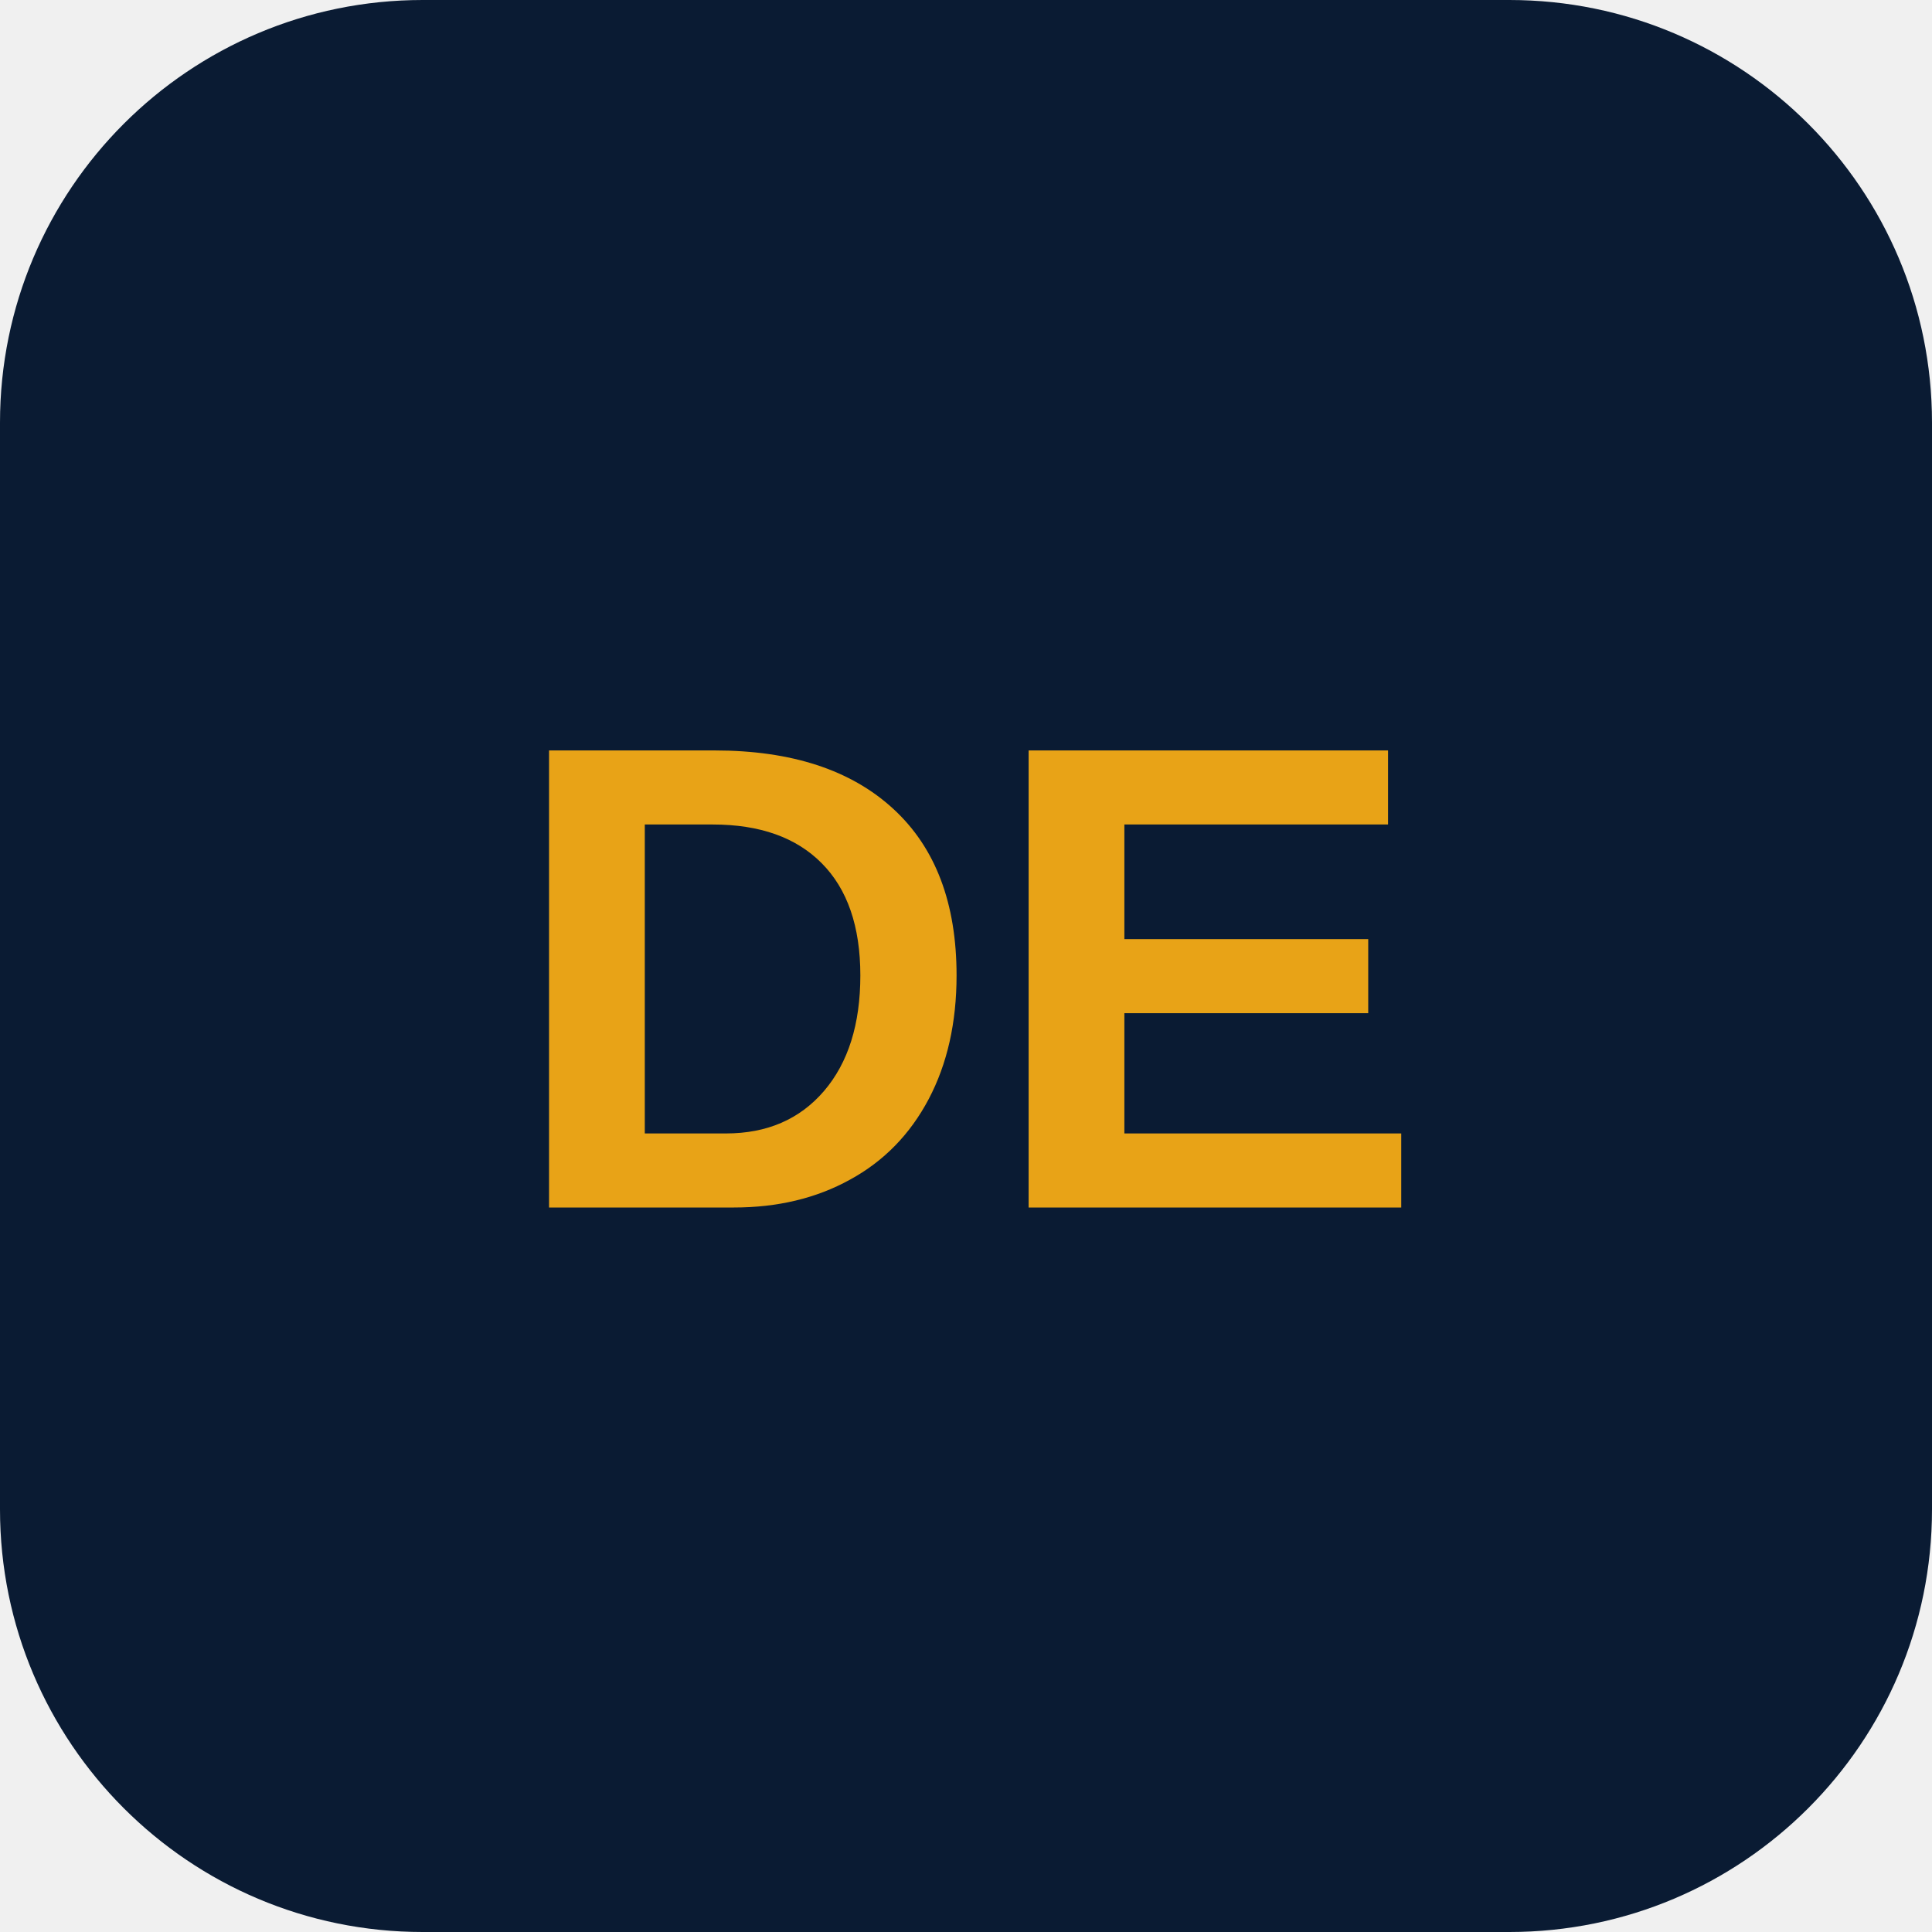
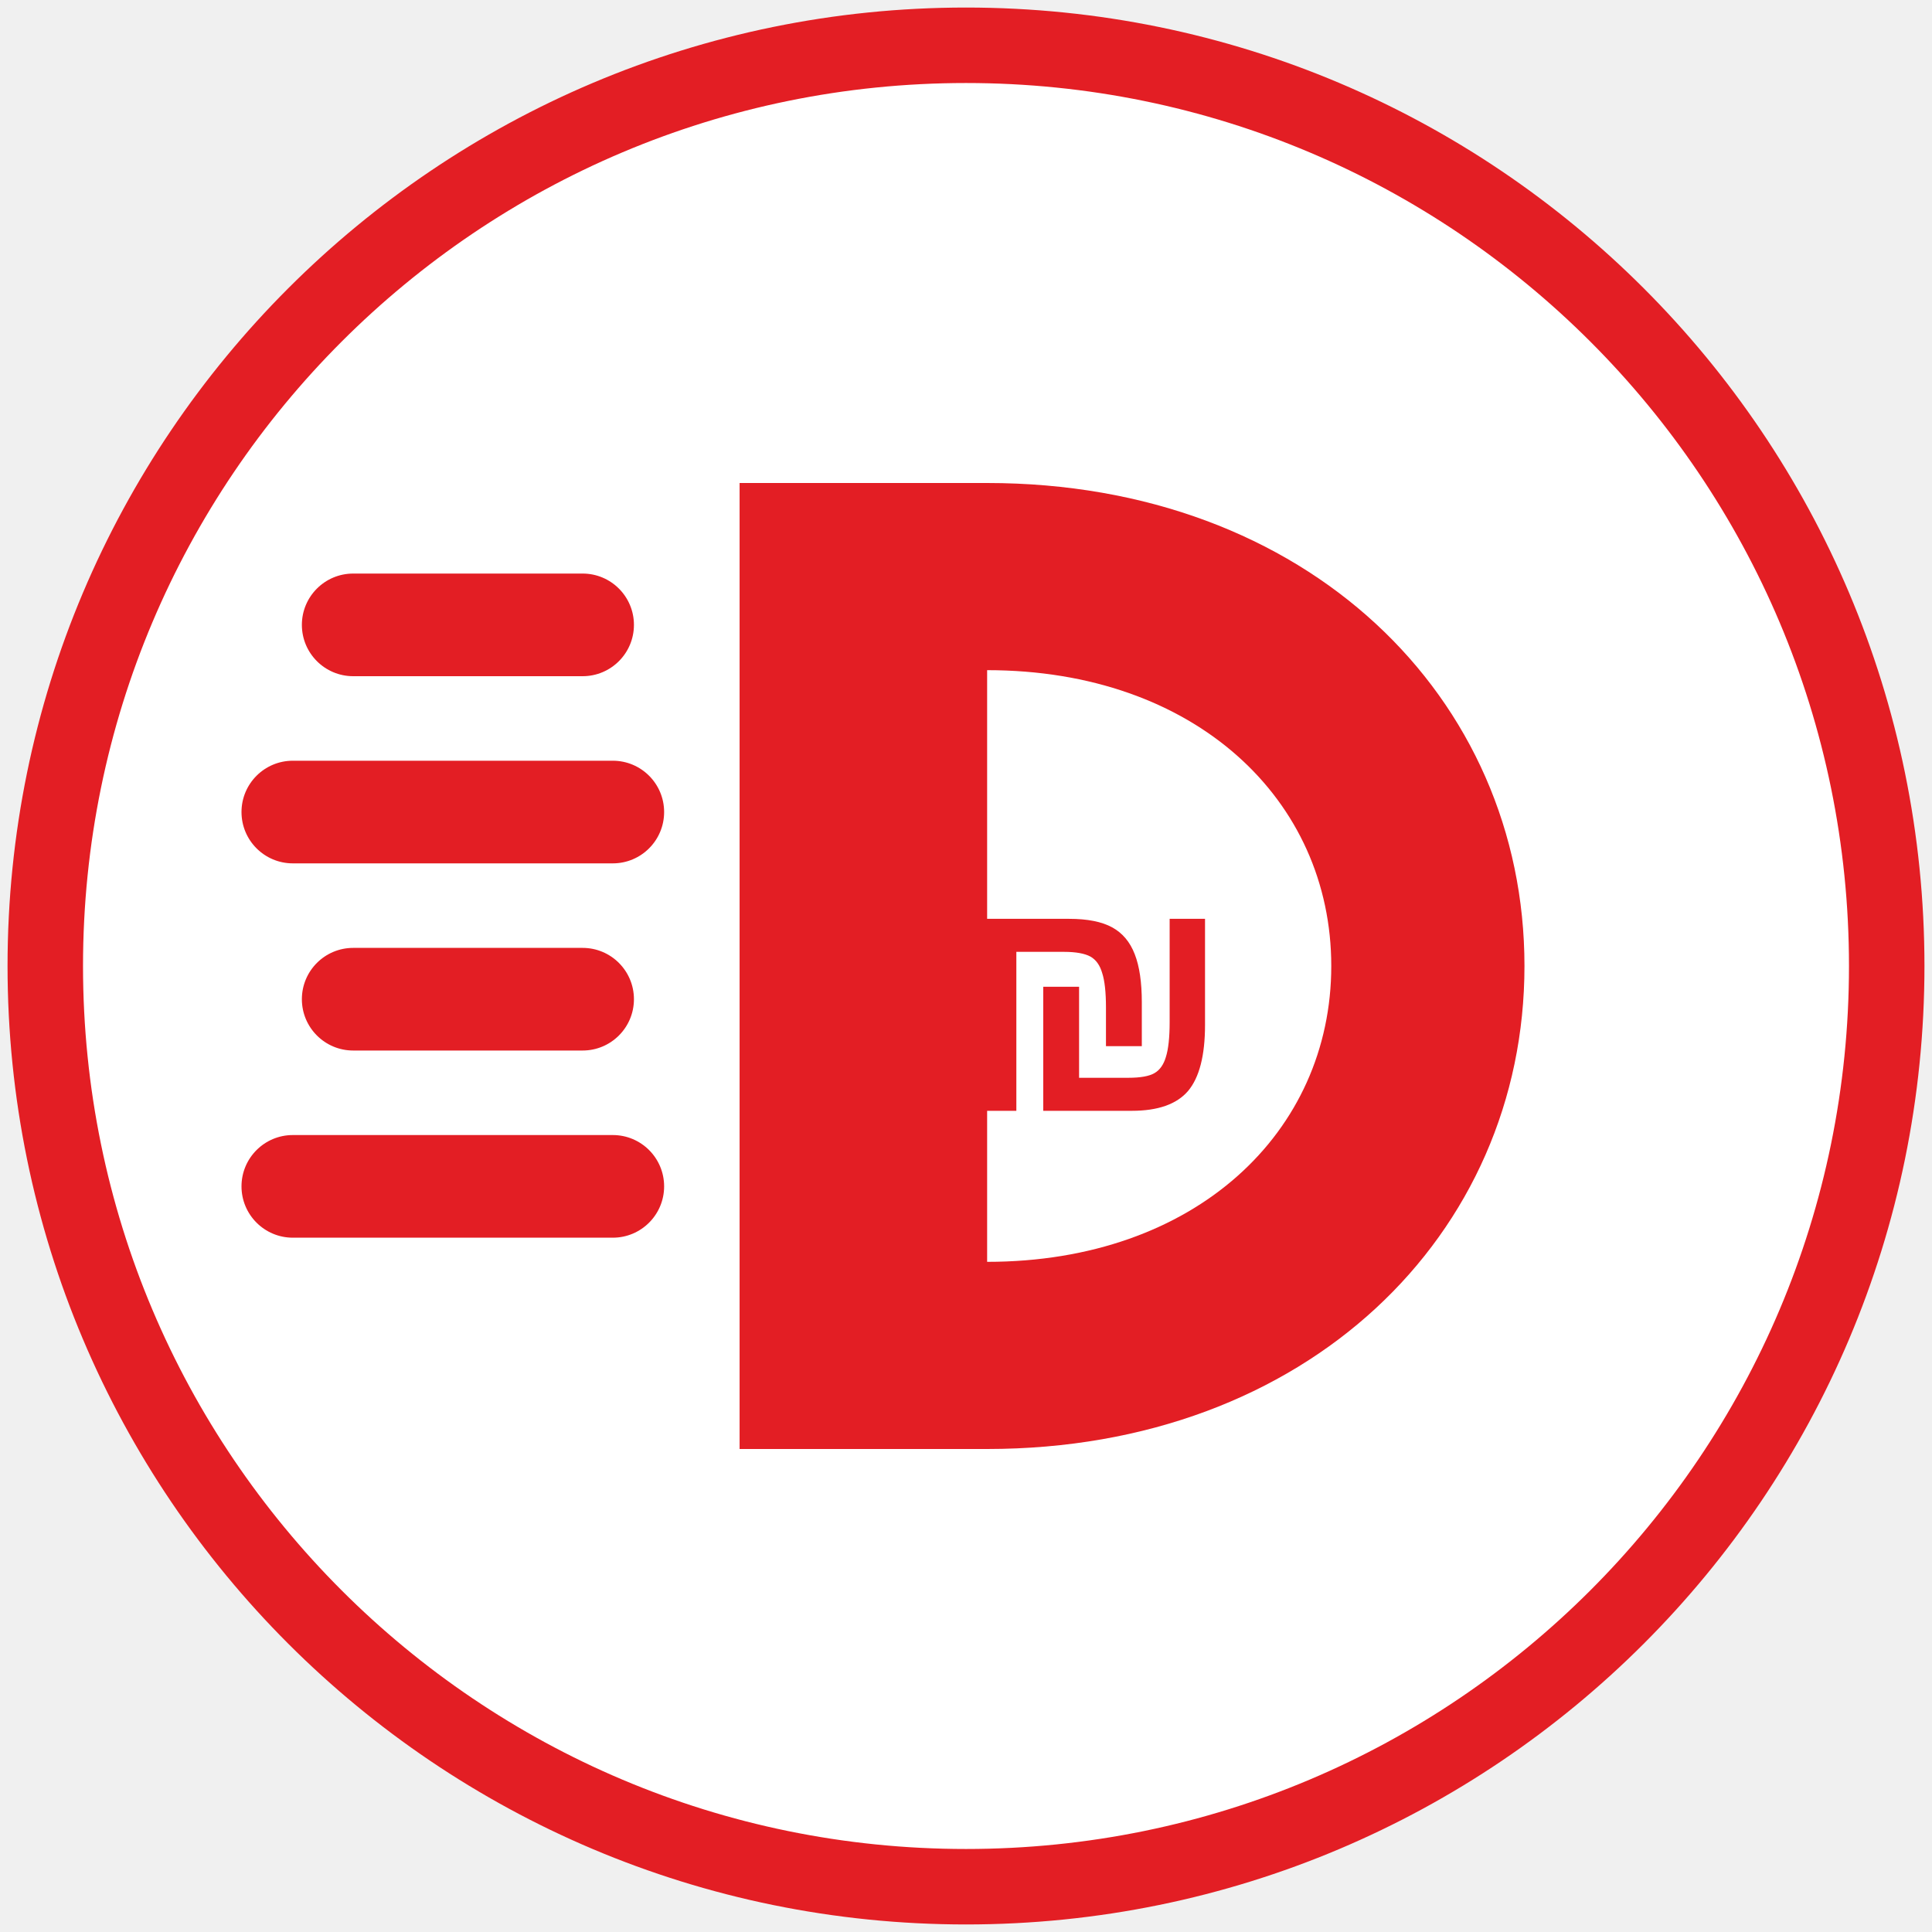
- <svg xmlns="http://www.w3.org/2000/svg" width="64" height="64" viewBox="0 0 64 64">
-   <rect width="64" height="64" rx="14" fill="#0A1B33" />
-   <text x="32" y="40" text-anchor="middle" font-family="Arial,sans-serif" font-size="22" fill="#E8A317" font-weight="700">DE</text>
+ <svg xmlns="http://www.w3.org/2000/svg" width="64" height="64" viewBox="0 0 64 64" role="img" aria-label="DEAL EXPRESS">
+   <circle cx="32" cy="32" r="30.5" fill="#ffffff" stroke="#E31E24" stroke-width="2.5" />
+   <g fill="#E31E24">
+     <rect x="10" y="19" width="11" height="3.4" rx="1.7" />
+     <rect x="8" y="25.2" width="14" height="3.4" rx="1.7" />
+     <rect x="10" y="31.4" width="11" height="3.4" rx="1.7" />
+     <rect x="8" y="37.6" width="14" height="3.4" rx="1.7" />
+     <path fill-rule="evenodd" d="M24.5 16h8.2c10.6 0 17.8 7.1 17.8 16s-7.2 16-17.8 16h-8.2V16zm8.2 6.2v19.6c6.9 0 11.4-4.3 11.4-9.8s-4.5-9.8-11.4-9.8z" />
+   </g>
+   <text x="36.2" y="36.8" text-anchor="middle" font-family="Arial,sans-serif" font-size="10.5" font-weight="700" fill="#E31E24">₪</text>
</svg>
